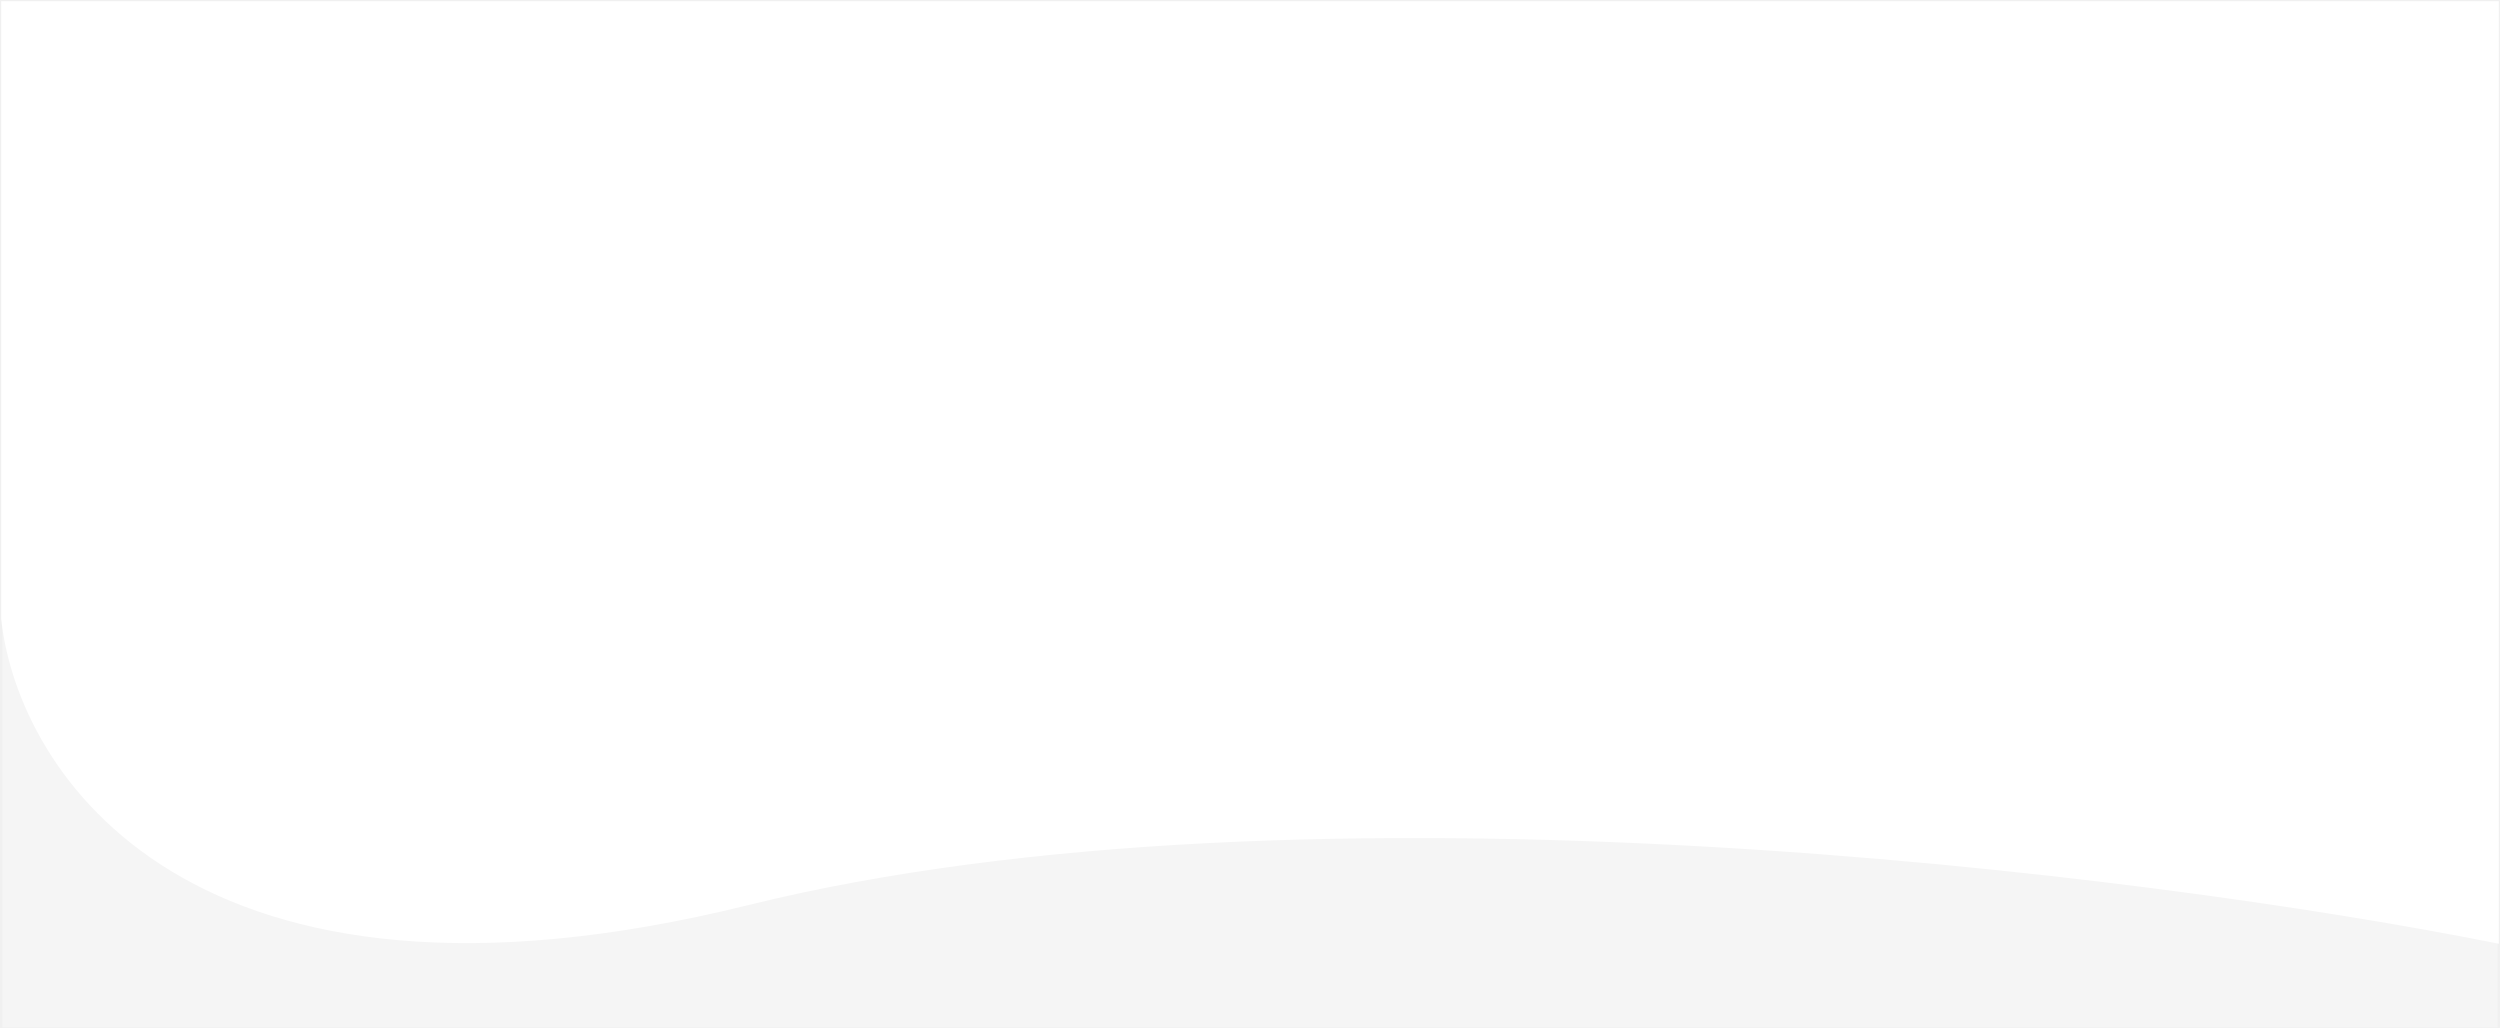
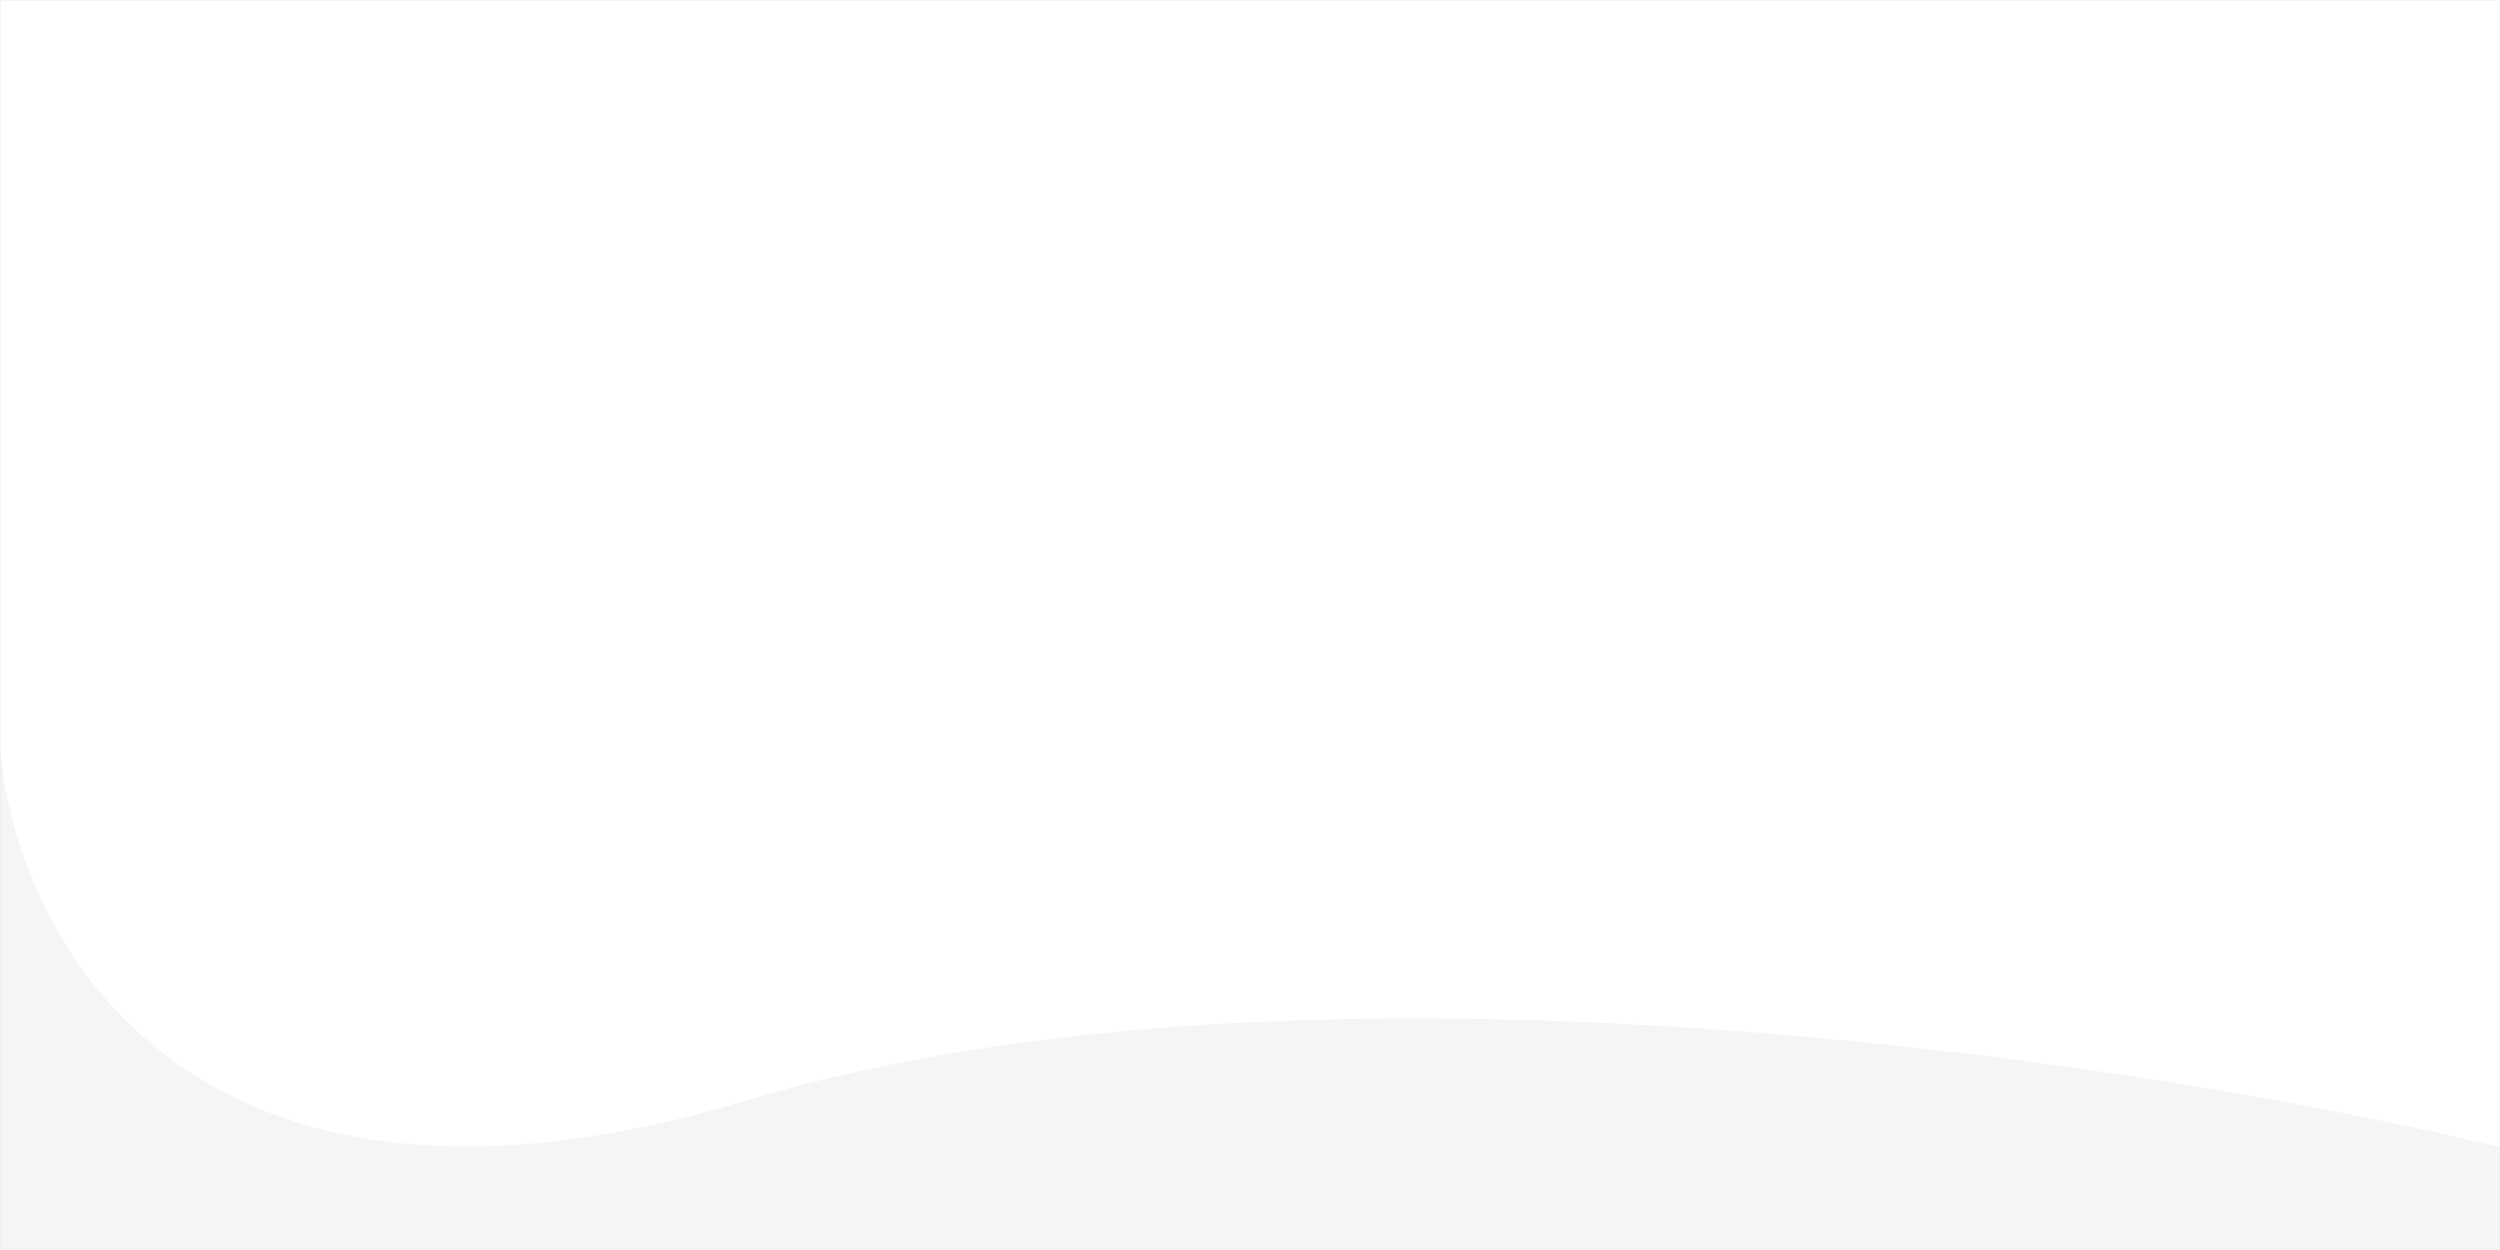
- <svg xmlns="http://www.w3.org/2000/svg" width="1039" height="427" viewBox="0 0 1039 427" fill="none">
-   <rect width="1037" height="426" transform="matrix(-1 0 0 1 1038 1)" fill="#F5F5F5" />
-   <path d="M1 257.16C7.705 320.536 79.052 432.971 310.792 375.693C542.533 318.415 892.156 362.434 1038 391.604V1H1V257.16Z" fill="white" stroke="white" />
+ <svg xmlns="http://www.w3.org/2000/svg" width="2002" height="1001" viewBox="0 0 2002 1001" fill="none">
+   <rect width="2000" height="1000" transform="matrix(-1 0 0 1 2001 1)" fill="#F5F5F5" />
+   <path d="M1 602.313C13.932 751.086 151.533 1015.02 598.478 880.561C1045.42 746.106 1719.72 849.437 2001 917.91V1H1V602.313Z" fill="white" stroke="white" />
</svg>
